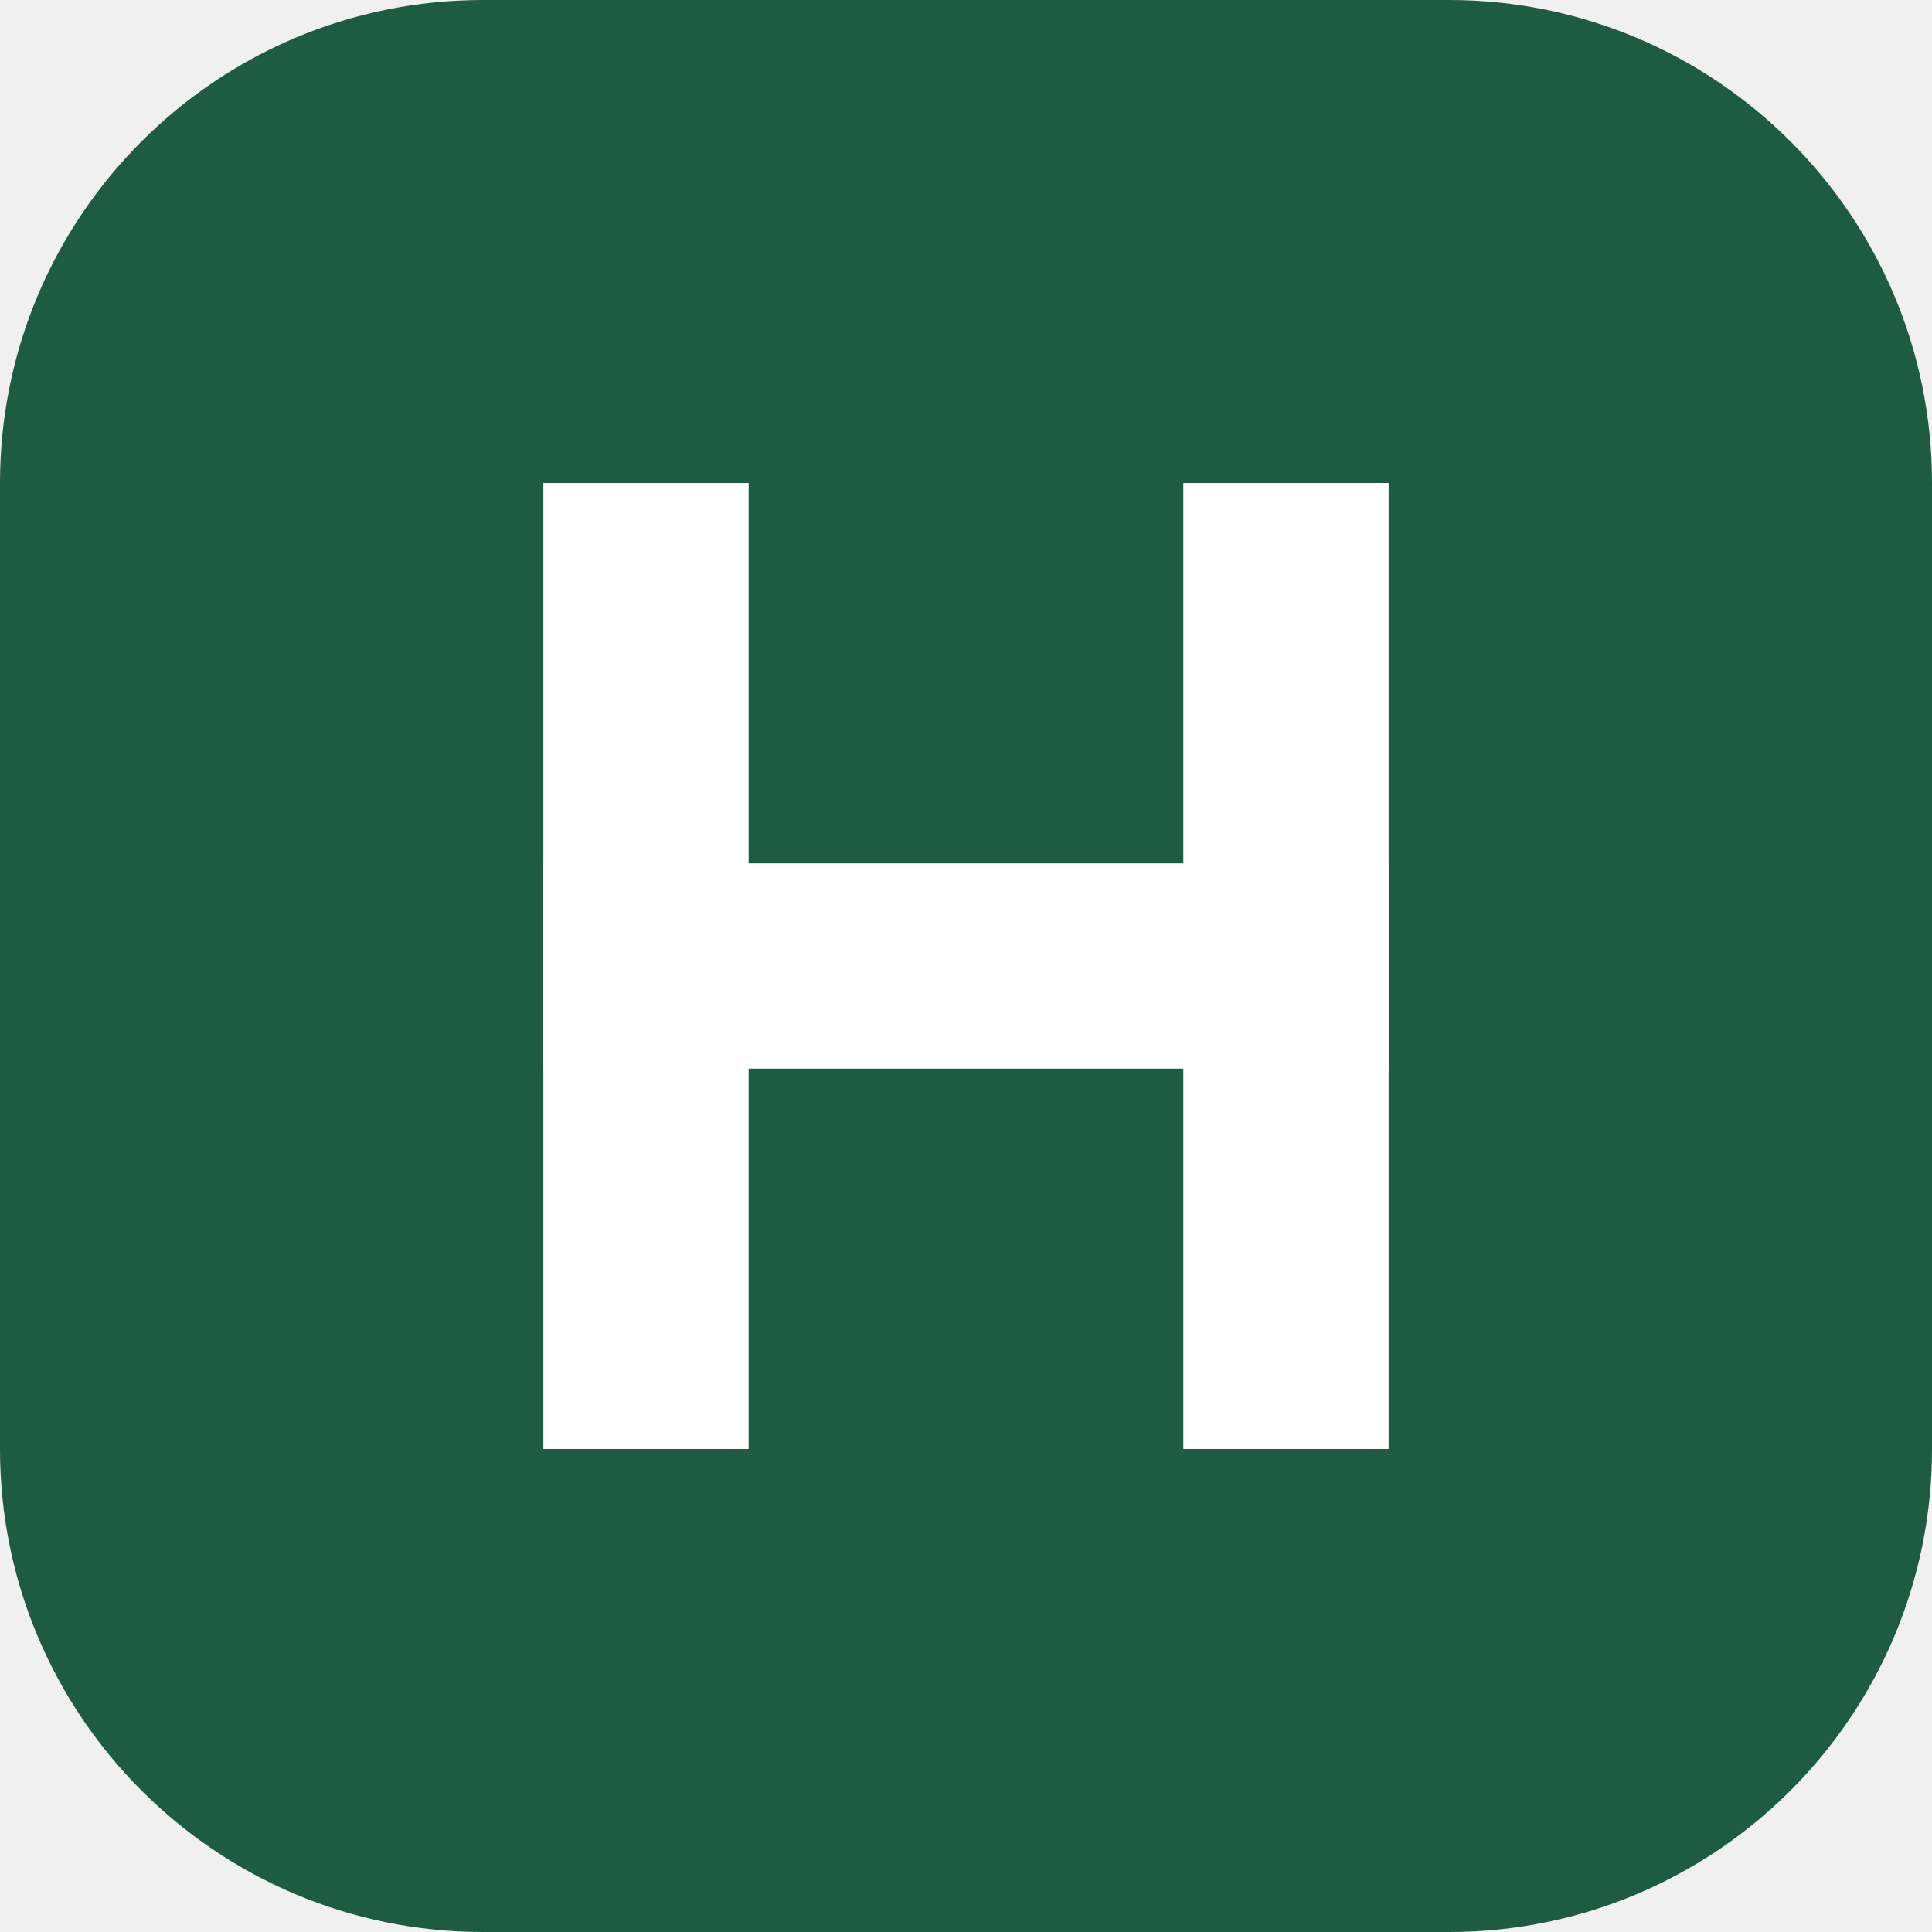
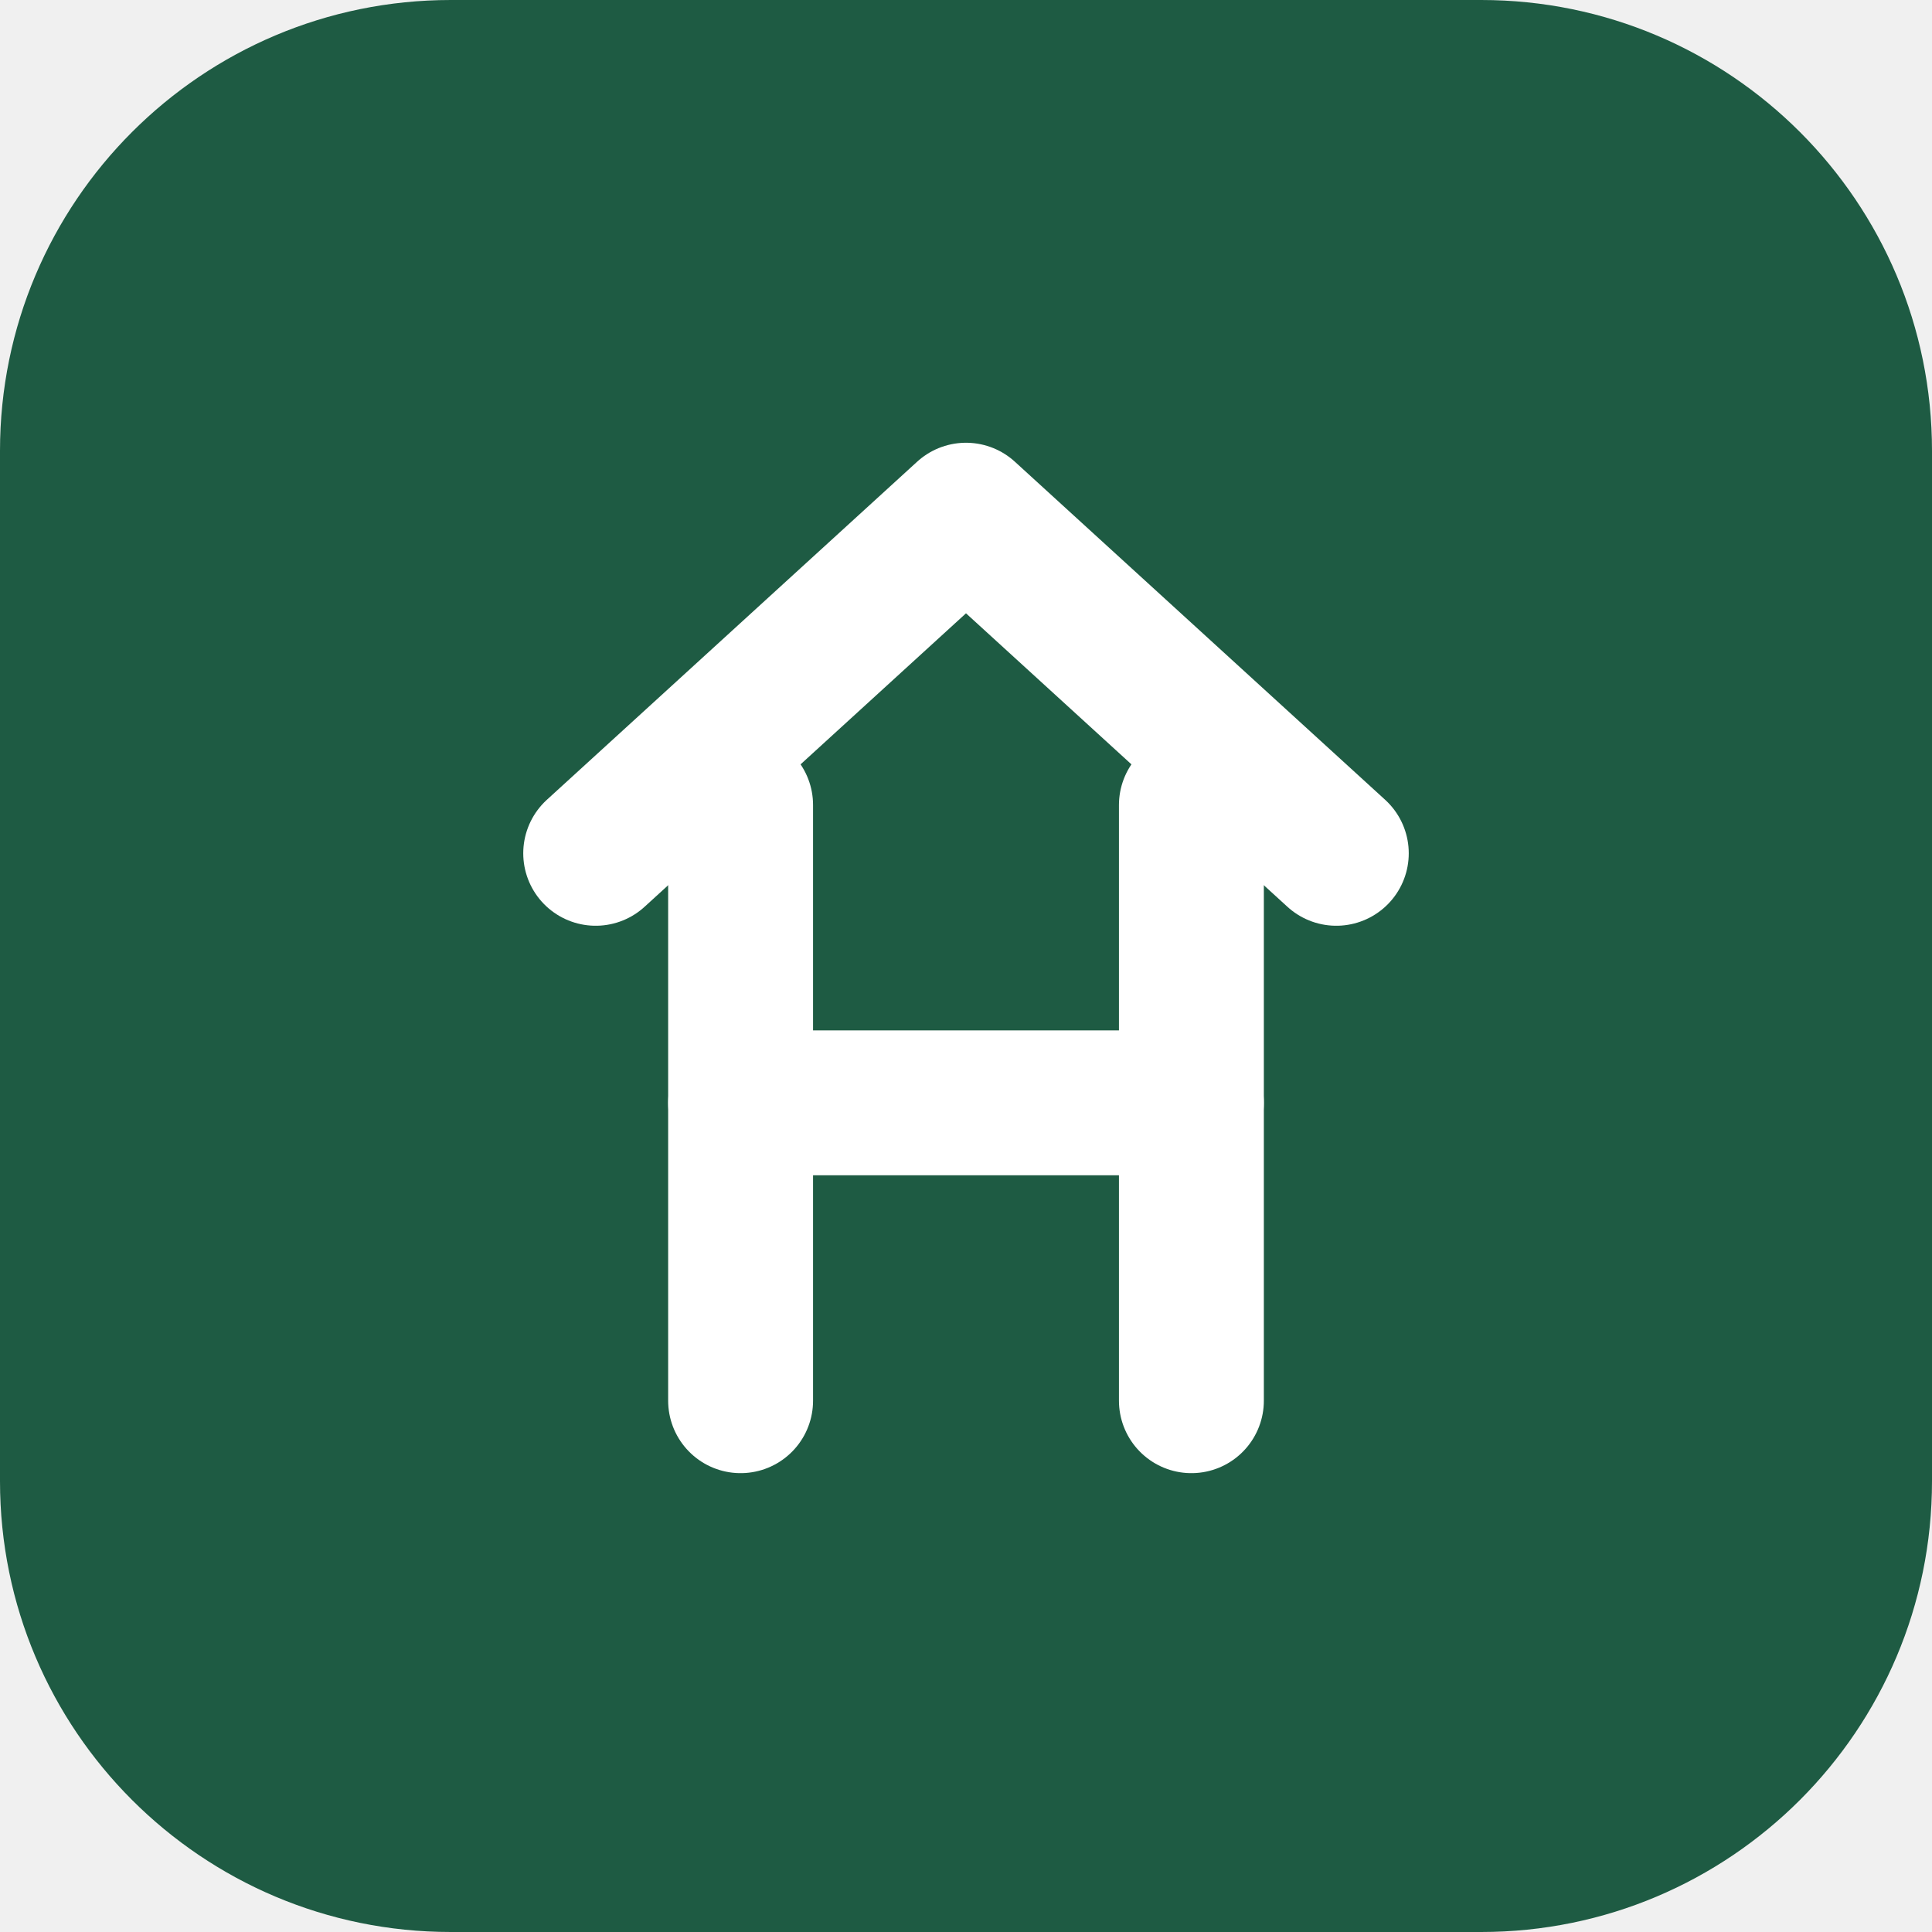
- <svg xmlns="http://www.w3.org/2000/svg" viewBox="0 0 32 32">
-   <rect width="32" height="32" rx="8" fill="#1E5B43" />
-   <rect x="9" y="8" width="3.4" height="16" fill="#fff" />
-   <rect x="19.6" y="8" width="3.4" height="16" fill="#fff" />
-   <rect x="9" y="14.3" width="14" height="3.4" fill="#fff" />
+ <svg xmlns="http://www.w3.org/2000/svg" viewBox="0 0 120 120">
+   <rect width="120" height="120" rx="28" fill="#1E5B43" />
+   <g fill="none" stroke="#ffffff" stroke-width="9" stroke-linecap="round" stroke-linejoin="round">
+     <path d="M37 53 L60 32 L83 53" />
+     <path d="M46 50 V87" />
+     <path d="M74 50 V87" />
+     <path d="M46 68.5 H74" />
+   </g>
</svg>
